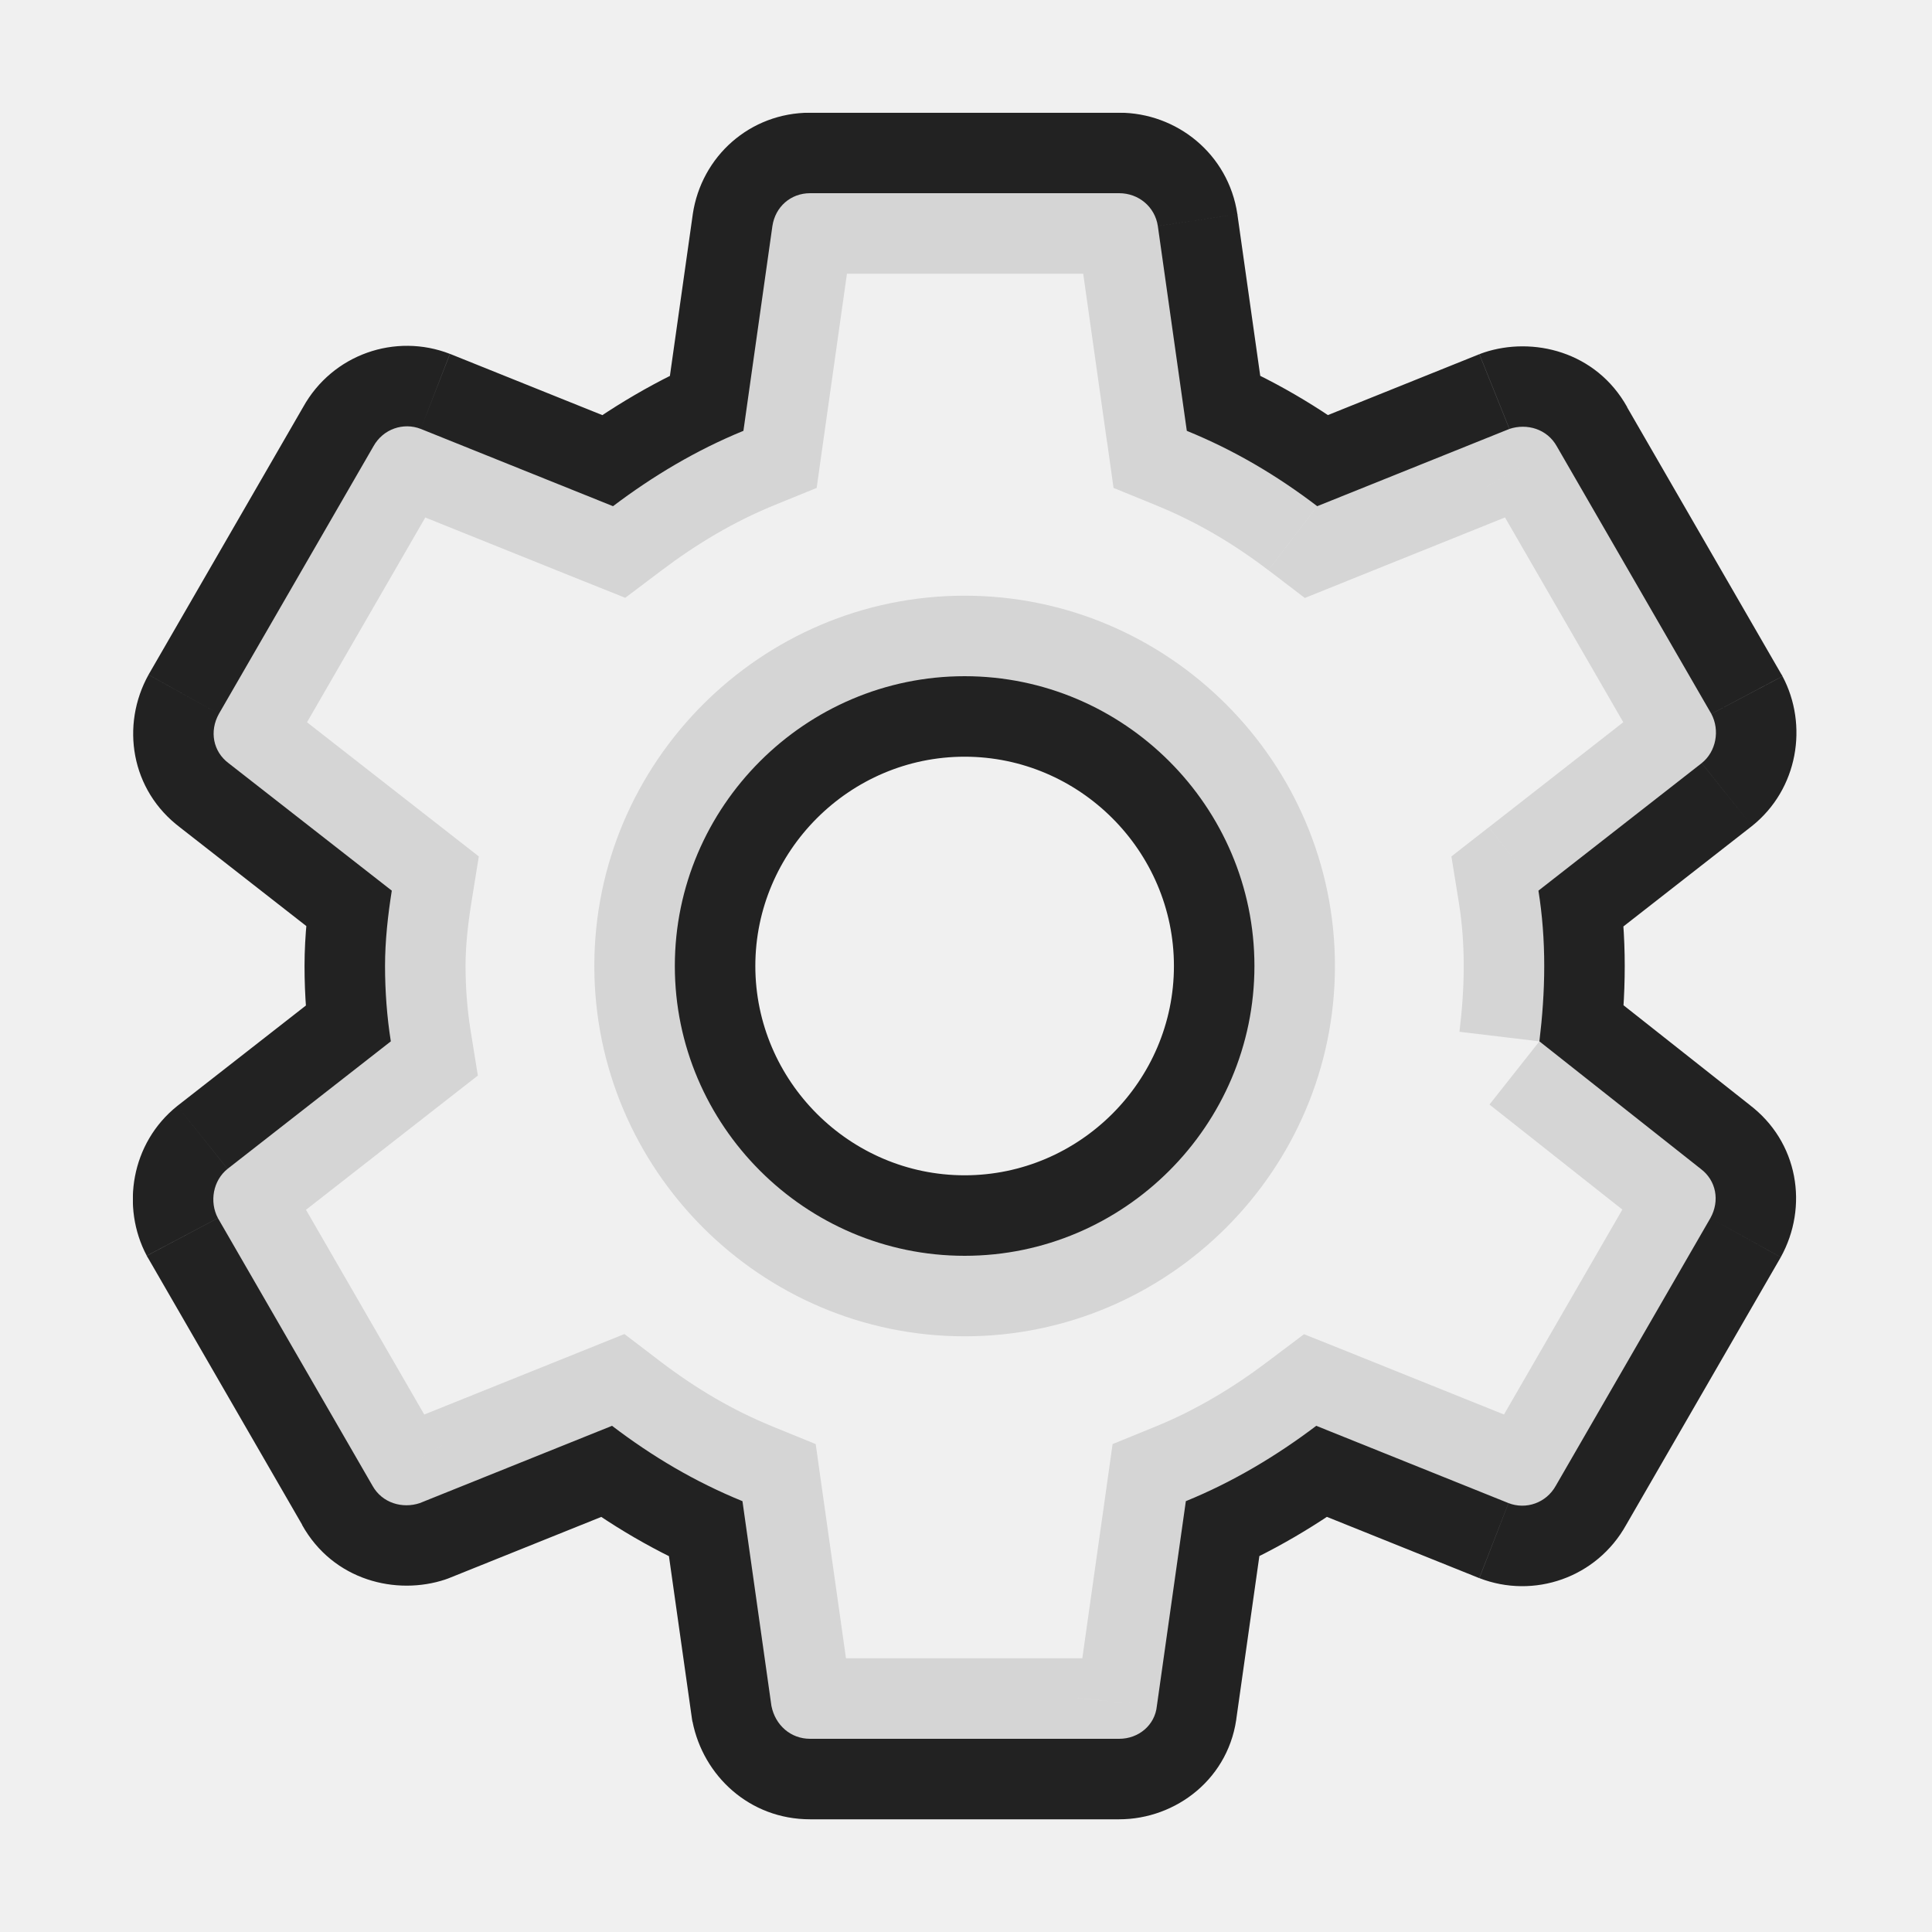
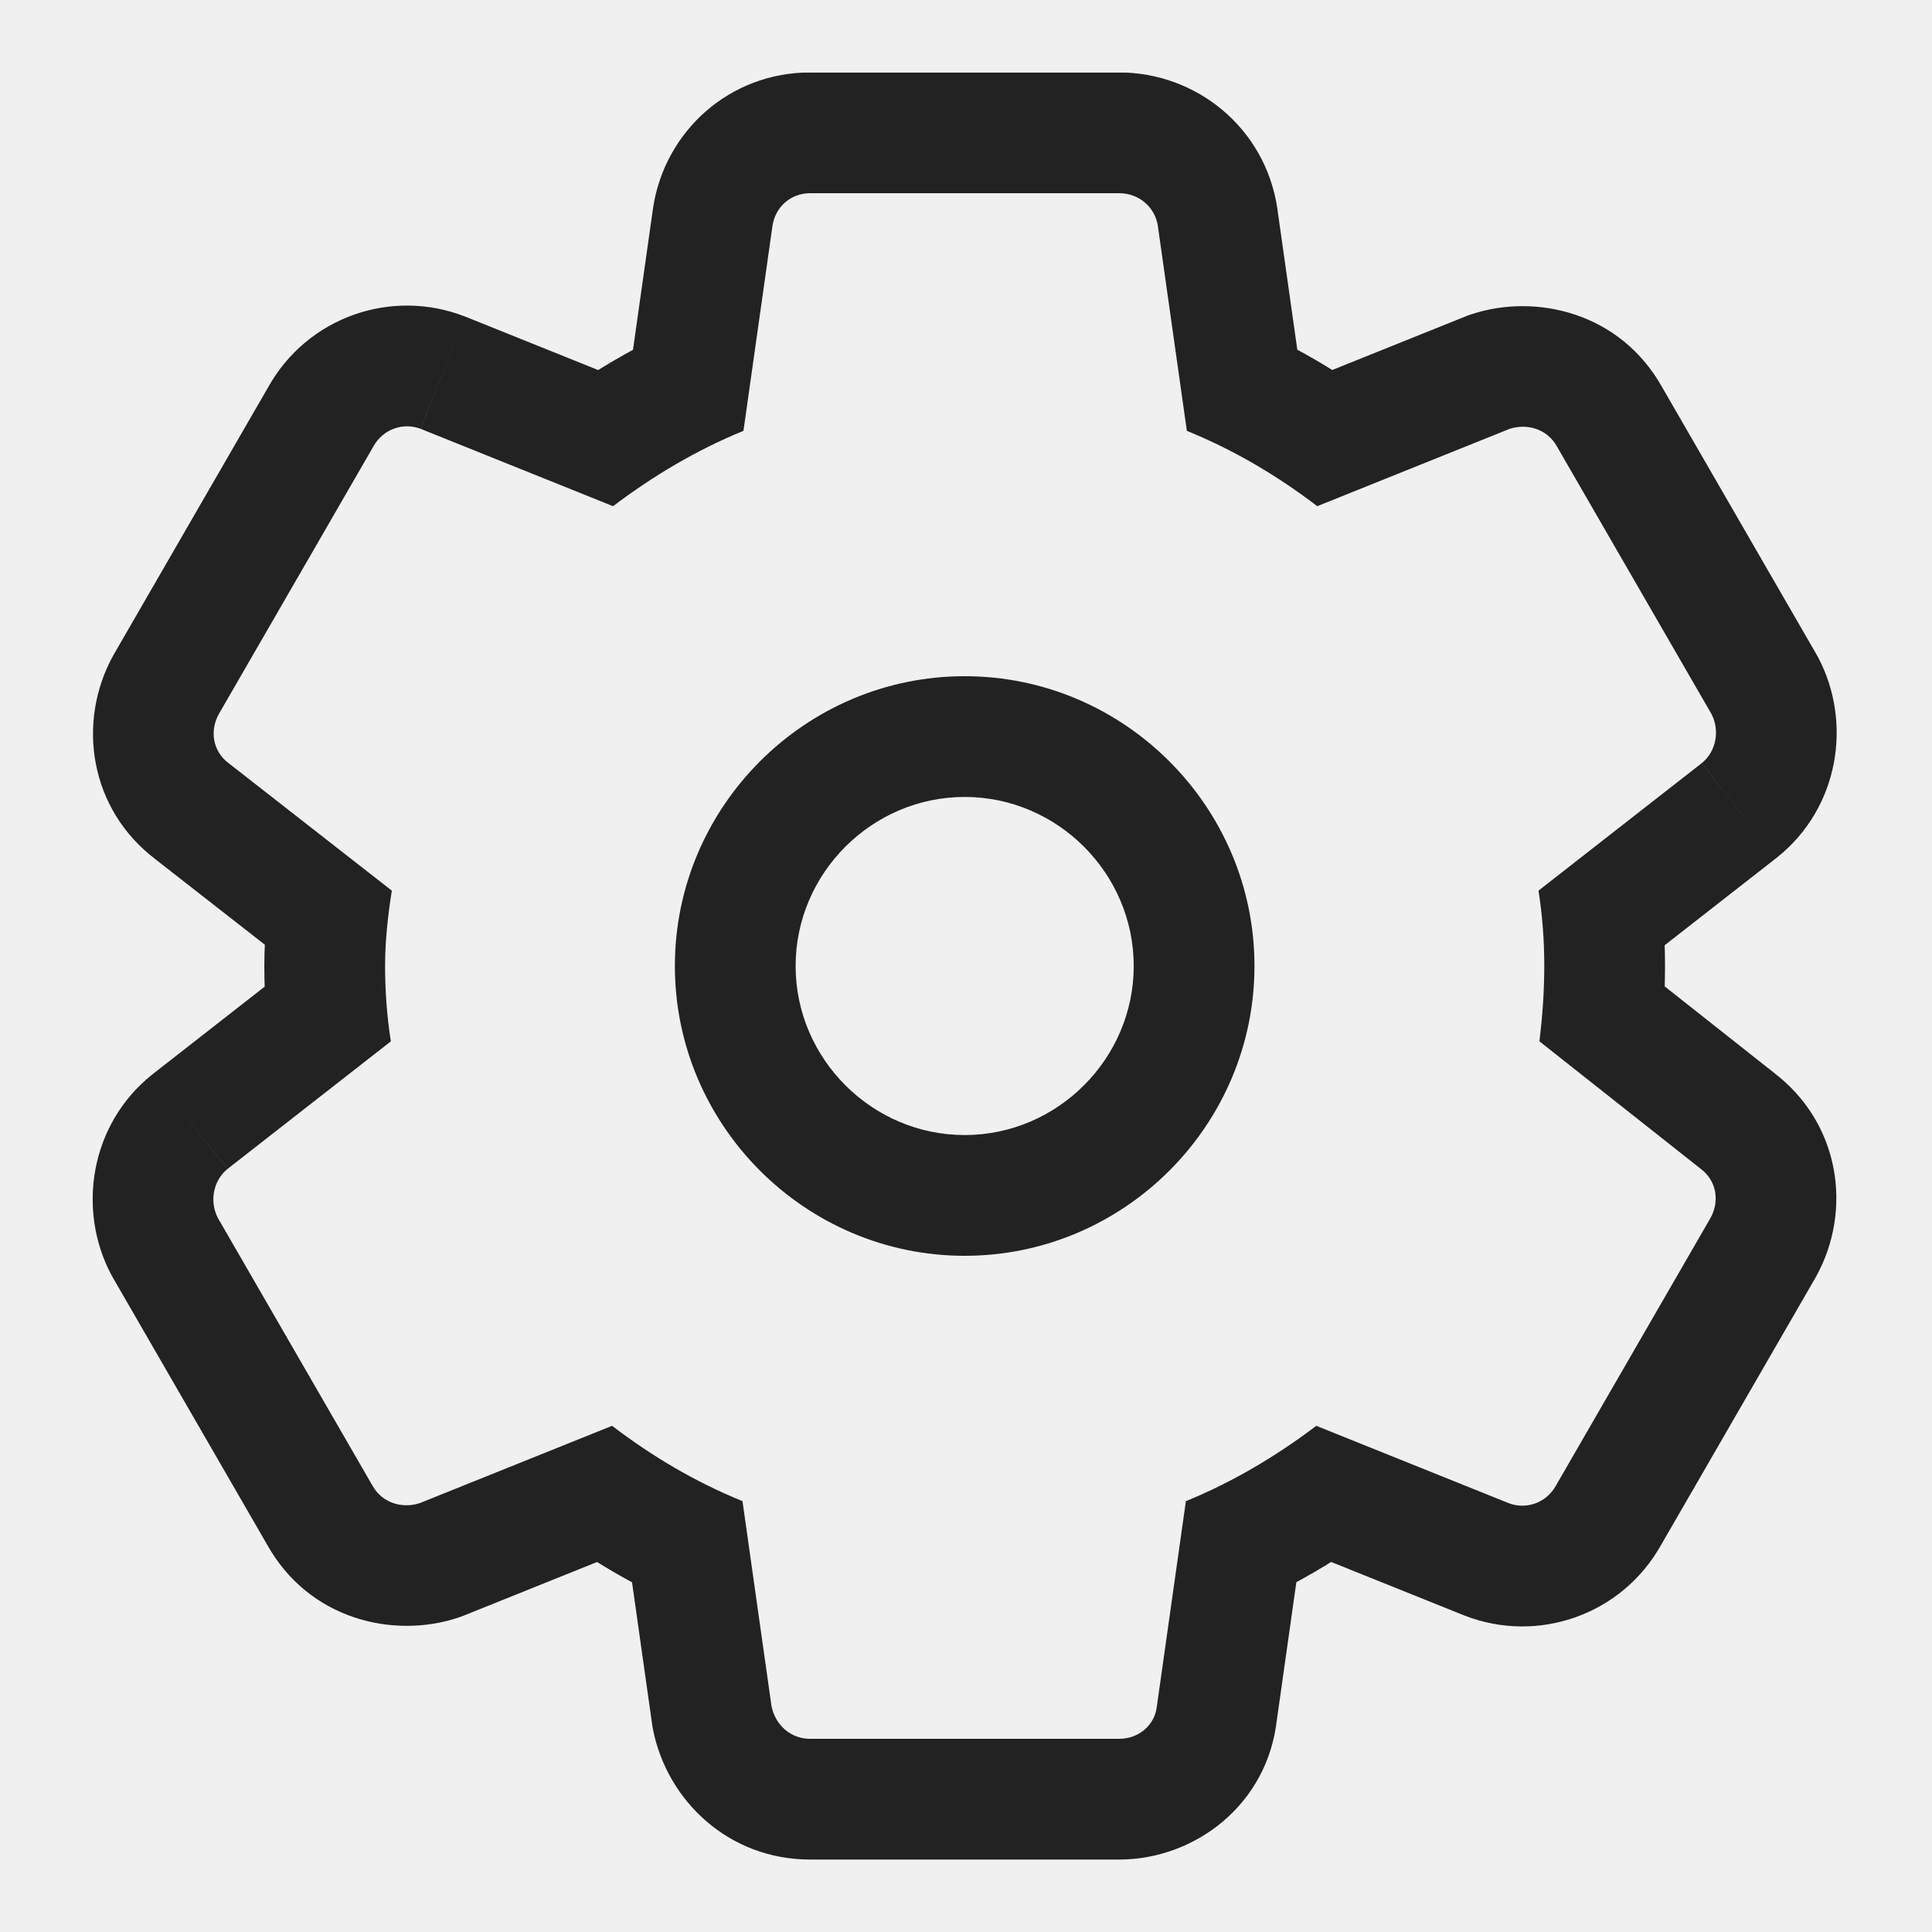
- <svg xmlns="http://www.w3.org/2000/svg" width="24" height="24" fill="none" viewBox="0 0 24 24">
-   <mask id="c89zj0lyxa" width="24" height="24" x="1.65" y="1.4" fill="#222" maskUnits="userSpaceOnUse">
-     <path fill="#fff" d="M1.65 1.4H22.65V23.4H1.65z" />
-     <path fill-rule="evenodd" d="M19.123 12.936c.036-.3.06-.612.06-.936 0-.324-.024-.636-.072-.936l2.028-1.584c.18-.144.228-.408.12-.612l-1.92-3.324c-.12-.216-.372-.288-.588-.216l-2.388.96c-.504-.384-1.032-.696-1.62-.936l-.36-2.544c-.036-.24-.24-.408-.48-.408h-3.84c-.24 0-.432.168-.468.408l-.36 2.544c-.588.24-1.128.564-1.62.936l-2.388-.96c-.216-.084-.468 0-.588.216l-1.92 3.324c-.12.216-.072.468.12.612l2.028 1.584c-.048.3-.084.624-.084.936 0 .312.024.636.072.936L2.827 14.52c-.18.144-.228.408-.12.612l1.92 3.324c.12.216.372.288.588.216l2.388-.96c.504.384 1.032.696 1.62.936l.36 2.544c.048.24.24.408.48.408h3.84c.24 0 .444-.168.468-.408l.36-2.544c.588-.24 1.128-.564 1.62-.936l2.388.96c.216.084.468 0 .588-.216l1.92-3.324c.12-.216.072-.468-.12-.612l-2.004-1.584zm-7.14 2.664c-1.98 0-3.6-1.62-3.6-3.6s1.62-3.6 3.6-3.6 3.6 1.62 3.6 3.6-1.62 3.6-3.6 3.6z" clip-rule="evenodd" />
+ <svg xmlns="http://www.w3.org/2000/svg" width="16" height="16" viewBox="0 0 16 16" fill="none">
+   <mask id="path-1-outside-1_5_270" maskUnits="userSpaceOnUse" x="0.767" y="0.6" width="15" height="15" fill="black">
+     <rect fill="white" x="0.767" y="0.6" width="15" height="15" />
+     <path fill-rule="evenodd" clip-rule="evenodd" d="M12.749 8.624C12.773 8.424 12.789 8.216 12.789 8C12.789 7.784 12.773 7.576 12.741 7.376L14.093 6.32C14.213 6.224 14.245 6.048 14.173 5.912L12.893 3.696C12.813 3.552 12.645 3.504 12.501 3.552L10.909 4.192C10.573 3.936 10.221 3.728 9.829 3.568L9.589 1.872C9.565 1.712 9.429 1.6 9.269 1.6H6.709C6.549 1.6 6.421 1.712 6.397 1.872L6.157 3.568C5.765 3.728 5.405 3.944 5.077 4.192L3.485 3.552C3.341 3.496 3.173 3.552 3.093 3.696L1.813 5.912C1.733 6.056 1.765 6.224 1.893 6.32L3.245 7.376C3.213 7.576 3.189 7.792 3.189 8C3.189 8.208 3.205 8.424 3.237 8.624L1.885 9.68C1.765 9.776 1.733 9.952 1.805 10.088L3.085 12.304C3.165 12.448 3.333 12.496 3.477 12.448L5.069 11.808C5.405 12.064 5.757 12.272 6.149 12.432L6.389 14.128C6.421 14.288 6.549 14.4 6.709 14.4H9.269C9.429 14.4 9.565 14.288 9.581 14.128L9.821 12.432C10.213 12.272 10.573 12.056 10.901 11.808L12.493 12.448C12.637 12.504 12.805 12.448 12.885 12.304L14.165 10.088C14.245 9.944 14.213 9.776 14.085 9.68L12.749 8.624V8.624ZM7.989 10.4C6.669 10.4 5.589 9.32 5.589 8C5.589 6.68 6.669 5.6 7.989 5.6C9.309 5.6 10.389 6.68 10.389 8C10.389 9.32 9.309 10.4 7.989 10.4Z" />
  </mask>
-   <path fill="#222" d="M19.111 11.064l-.616-.788-.465.363.094.583.987-.158zm2.028-1.584l.616.788.009-.007-.625-.781zm.12-.612l.884-.468-.009-.016-.01-.016-.865.5zm-1.92-3.324l-.874.486.004.007.004.007.866-.5zm-.588-.216l-.316-.949-.029.01-.028.011.373.928zm-2.388.96l-.606.795.452.345.527-.212-.373-.928zm-1.62-.936l-.99.14.08.569.532.217.378-.926zm-.36-2.544l.99-.14-.001-.008-.989.148zm-4.788 0l-.989-.148-.001.008.99.14zm-.36 2.544l.378.926.532-.217.08-.569-.99-.14zm-1.62.936l-.373.928.525.21.451-.34-.603-.798zm-2.388-.96L5.6 4.4l-.01-.004-.363.932zm-.588.216l.866.5.004-.007.004-.007-.874-.486zm-1.92 3.324l-.866-.5-.004.007-.004.007.874.486zm.12.612l.616-.788-.008-.006-.008-.006-.6.8zm2.028 1.584l.987.158.094-.583-.465-.363-.616.788zm-.012 1.872l.616.788.465-.363-.094-.583-.987.158zM2.827 14.52l-.616-.788-.009.007.625.781zm-.12.612l-.884.468.009.016.01.016.865-.5zm1.92 3.324l.874-.486-.004-.007-.004-.007-.866.5zm.588.216l.316.949.029-.01.028-.011-.373-.928zm2.388-.96l.606-.795-.452-.345-.527.212.373.928zm1.62.936l.99-.14-.08-.569-.532-.217-.378.926zm.36 2.544l-.99.14.004.028.005.028.981-.196zm4.788 0l-.99-.14-.003.02-.002.02.995.1zm.36-2.544l-.378-.926-.532.217-.08.569.99.14zm1.62-.936l.373-.928-.525-.21-.451.34.603.798zm2.388.96l-.373.928.01.004.363-.932zm.588-.216l-.866-.5-.004.007-.004.007.874.486zm1.92-3.324l.866.5.004-.007.004-.007-.874-.486zm-.12-.612l-.62.785.01.007.01.008.6-.8zm-1.011-1.465c.04-.329.067-.682.067-1.055h-2c0 .275-.02.546-.053.817l1.986.238zM20.183 12c0-.373-.028-.738-.084-1.094l-1.975.316c.039.244.059.503.059.778h2zm-.456-.148l2.028-1.584-1.232-1.576-2.027 1.584 1.23 1.576zm2.037-1.591c.575-.46.7-1.256.379-1.86l-1.768.935c-.104-.197-.076-.465.14-.637l1.249 1.562zm.36-1.893l-1.92-3.324-1.73 1 1.92 3.324 1.73-1zm-1.91-3.31c-.388-.696-1.175-.88-1.78-.679l.633 1.898c-.172.057-.455.017-.602-.247l1.748-.972zM18.377 4.4l-2.388.96.746 1.856 2.388-.96-.746-1.856zm-1.409 1.093c-.566-.432-1.17-.79-1.848-1.067l-.756 1.852c.498.203.95.469 1.392.805l1.212-1.59zm-1.236-.281l-.36-2.544-1.98.28.36 2.544 1.98-.28zm-.361-2.552c-.112-.749-.754-1.26-1.469-1.26v2c-.235 0-.469-.175-.509-.444l1.978-.296zM13.903 1.4h-3.84v2h3.84v-2zm-3.84 0c-.747 0-1.35.542-1.457 1.26l1.978.296c-.016.108-.073.223-.174.311-.102.09-.228.133-.347.133v-2zM8.605 2.668l-.36 2.544 1.98.28.36-2.544-1.98-.28zm.252 1.758c-.68.278-1.296.649-1.845 1.064l1.206 1.596c.435-.329.9-.606 1.395-.808l-.756-1.852zm-.869.934L5.6 4.4l-.746 1.856 2.388.96.746-1.856zm-2.399-.964c-.676-.263-1.459.004-1.824.662l1.748.972c-.125.226-.404.325-.648.23l.724-1.864zm-1.816.648l-1.92 3.324 1.732 1 1.92-3.324-1.732-1zM1.845 8.382c-.347.625-.223 1.435.394 1.898l1.2-1.6c.102.076.178.194.205.33.026.134-.002.255-.05.344l-1.75-.972zm.378 1.886l2.028 1.584 1.232-1.576-2.028-1.584-1.232 1.576zm1.657.638c-.053.33-.097.71-.097 1.094h2c0-.24.028-.508.071-.778l-1.974-.316zM3.783 12c0 .36.028.738.085 1.094l1.974-.316c-.038-.244-.059-.514-.059-.778h-2zm.456.148l-2.028 1.584 1.232 1.576 2.028-1.584-1.232-1.576zm-2.037 1.591c-.575.46-.7 1.256-.379 1.86l1.768-.935c.104.197.076.465-.14.637l-1.249-1.562zm-.36 1.893l1.92 3.324 1.73-1-1.92-3.324-1.73 1zm1.91 3.31c.388.696 1.175.88 1.78.679l-.633-1.898c.172-.057.455-.017.602.247l-1.748.972zm1.836.658l2.388-.96-.746-1.856-2.388.96.746 1.856zm1.409-1.093c.566.432 1.17.79 1.848 1.067l.756-1.852c-.498-.203-.95-.469-1.392-.805l-1.212 1.59zm1.236.281l.36 2.544 1.98-.28-.36-2.544-1.98.28zm.37 2.6c.133.67.706 1.212 1.46 1.212v-2c.12 0 .243.045.339.127.093.08.144.18.162.269l-1.962.392zm1.46 1.212h3.84v-2h-3.84v2zm3.84 0c.705 0 1.383-.51 1.463-1.309l-1.99-.198c.032-.32.302-.493.527-.493v2zm1.458-1.268l.36-2.544-1.98-.28-.36 2.544 1.98.28zm-.252-1.758c.68-.278 1.296-.649 1.845-1.064l-1.206-1.596c-.435.329-.9.606-1.395.808l.756 1.852zm.869-.934l2.388.96.746-1.856-2.388-.96-.746 1.856zm2.399.964c.676.263 1.459-.004 1.824-.662l-1.748-.972c.125-.226.404-.325.649-.23l-.725 1.864zm1.816-.648l1.92-3.324-1.732-1-1.92 3.324 1.732 1zm1.928-3.338c.347-.625.223-1.435-.394-1.898l-1.2 1.6c-.102-.076-.178-.194-.205-.33-.026-.134.002-.255.05-.344l1.75.972zm-.374-1.883l-2.004-1.583-1.24 1.569 2.004 1.584 1.24-1.57zm-9.764.865c-1.428 0-2.6-1.172-2.6-2.6h-2c0 2.532 2.068 4.6 4.6 4.6v-2zm-2.6-2.6c0-1.428 1.172-2.6 2.6-2.6v-2c-2.532 0-4.6 2.068-4.6 4.6h2zm2.6-2.6c1.428 0 2.6 1.172 2.6 2.6h2c0-2.532-2.068-4.6-4.6-4.6v2zm2.6 2.6c0 1.428-1.172 2.6-2.6 2.6v2c2.532 0 4.6-2.068 4.6-4.6h-2z" mask="url(#c89zj0lyxa)" />
+   <path d="M12.741 7.376L12.125 6.588L11.66 6.951L11.753 7.534L12.741 7.376ZM14.093 6.32L14.708 7.108L14.717 7.101L14.093 6.32ZM14.173 5.912L15.057 5.444L15.048 5.428L15.039 5.412L14.173 5.912ZM12.893 3.696L12.019 4.182L12.023 4.189L12.027 4.196L12.893 3.696ZM12.501 3.552L12.185 2.603L12.156 2.613L12.128 2.624L12.501 3.552ZM10.909 4.192L10.303 4.987L10.755 5.332L11.282 5.12L10.909 4.192ZM9.829 3.568L8.839 3.708L8.919 4.277L9.451 4.494L9.829 3.568ZM9.589 1.872L10.579 1.732L10.578 1.724L9.589 1.872ZM6.397 1.872L5.408 1.724L5.407 1.732L6.397 1.872ZM6.157 3.568L6.535 4.494L7.066 4.277L7.147 3.708L6.157 3.568ZM5.077 4.192L4.704 5.12L5.229 5.331L5.68 4.99L5.077 4.192ZM3.485 3.552L3.858 2.624L3.847 2.62L3.485 3.552ZM3.093 3.696L3.959 4.196L3.963 4.189L3.967 4.182L3.093 3.696ZM1.813 5.912L0.947 5.412L0.943 5.419L0.939 5.426L1.813 5.912ZM1.893 6.32L2.508 5.532L2.501 5.526L2.493 5.52L1.893 6.32ZM3.245 7.376L4.232 7.534L4.325 6.951L3.86 6.588L3.245 7.376ZM3.237 8.624L3.852 9.412L4.317 9.049L4.224 8.466L3.237 8.624ZM1.885 9.68L1.269 8.892L1.26 8.899L1.885 9.68ZM1.805 10.088L0.921 10.556L0.93 10.572L0.939 10.588L1.805 10.088ZM3.085 12.304L3.959 11.818L3.955 11.811L3.951 11.804L3.085 12.304ZM3.477 12.448L3.793 13.397L3.822 13.387L3.85 13.376L3.477 12.448ZM5.069 11.808L5.675 11.013L5.223 10.668L4.696 10.88L5.069 11.808ZM6.149 12.432L7.139 12.292L7.058 11.723L6.527 11.506L6.149 12.432ZM6.389 14.128L5.399 14.268L5.403 14.296L5.408 14.324L6.389 14.128ZM9.581 14.128L8.591 13.988L8.588 14.008L8.586 14.028L9.581 14.128ZM9.821 12.432L9.443 11.506L8.911 11.723L8.831 12.292L9.821 12.432ZM10.901 11.808L11.274 10.88L10.749 10.669L10.298 11.01L10.901 11.808ZM12.493 12.448L12.12 13.376L12.13 13.38L12.493 12.448ZM12.885 12.304L12.019 11.804L12.015 11.811L12.011 11.818L12.885 12.304ZM14.165 10.088L15.031 10.588L15.035 10.581L15.039 10.574L14.165 10.088ZM14.085 9.68L13.465 10.464L13.475 10.472L13.485 10.48L14.085 9.68ZM13.742 8.743C13.769 8.514 13.789 8.265 13.789 8H11.789C11.789 8.167 11.776 8.334 11.756 8.505L13.742 8.743ZM13.789 8C13.789 7.735 13.769 7.474 13.728 7.218L11.753 7.534C11.777 7.678 11.789 7.833 11.789 8H13.789ZM13.356 8.164L14.708 7.108L13.477 5.532L12.125 6.588L13.356 8.164ZM14.717 7.101C15.233 6.689 15.341 5.981 15.057 5.444L13.289 6.38C13.149 6.115 13.193 5.759 13.468 5.539L14.717 7.101ZM15.039 5.412L13.759 3.196L12.027 4.196L13.307 6.412L15.039 5.412ZM13.767 3.21C13.42 2.586 12.717 2.426 12.185 2.603L12.817 4.501C12.573 4.582 12.206 4.518 12.019 4.182L13.767 3.21ZM12.128 2.624L10.536 3.264L11.282 5.12L12.874 4.48L12.128 2.624ZM11.515 3.397C11.117 3.093 10.689 2.839 10.207 2.642L9.451 4.494C9.753 4.617 10.029 4.779 10.303 4.987L11.515 3.397ZM10.819 3.428L10.579 1.732L8.599 2.012L8.839 3.708L10.819 3.428ZM10.578 1.724C10.477 1.055 9.904 0.6 9.269 0.6V2.6C8.953 2.6 8.652 2.369 8.6 2.02L10.578 1.724ZM9.269 0.6H6.709V2.6H9.269V0.6ZM6.709 0.6C6.042 0.6 5.504 1.086 5.408 1.724L7.386 2.02C7.338 2.338 7.055 2.6 6.709 2.6V0.6ZM5.407 1.732L5.167 3.428L7.147 3.708L7.387 2.012L5.407 1.732ZM5.779 2.642C5.294 2.84 4.859 3.103 4.474 3.394L5.68 4.99C5.951 4.785 6.236 4.616 6.535 4.494L5.779 2.642ZM5.45 3.264L3.858 2.624L3.112 4.48L4.704 5.12L5.45 3.264ZM3.847 2.62C3.243 2.385 2.544 2.624 2.219 3.21L3.967 4.182C3.801 4.48 3.439 4.607 3.122 4.484L3.847 2.62ZM2.227 3.196L0.947 5.412L2.679 6.412L3.959 4.196L2.227 3.196ZM0.939 5.426C0.632 5.979 0.74 6.705 1.293 7.12L2.493 5.52C2.79 5.743 2.834 6.133 2.687 6.398L0.939 5.426ZM1.277 7.108L2.629 8.164L3.86 6.588L2.508 5.532L1.277 7.108ZM2.257 7.218C2.221 7.448 2.189 7.72 2.189 8H4.189C4.189 7.864 4.205 7.704 4.232 7.534L2.257 7.218ZM2.189 8C2.189 8.256 2.208 8.525 2.249 8.782L4.224 8.466C4.201 8.323 4.189 8.16 4.189 8H2.189ZM2.621 7.836L1.269 8.892L2.5 10.468L3.852 9.412L2.621 7.836ZM1.26 8.899C0.745 9.311 0.637 10.019 0.921 10.556L2.689 9.62C2.829 9.885 2.785 10.241 2.509 10.461L1.26 8.899ZM0.939 10.588L2.219 12.804L3.951 11.804L2.671 9.588L0.939 10.588ZM2.211 12.79C2.558 13.414 3.261 13.574 3.793 13.397L3.161 11.499C3.405 11.418 3.772 11.482 3.959 11.818L2.211 12.79ZM3.85 13.376L5.442 12.736L4.696 10.88L3.104 11.52L3.85 13.376ZM4.463 12.603C4.861 12.907 5.289 13.161 5.771 13.358L6.527 11.506C6.225 11.383 5.949 11.221 5.675 11.013L4.463 12.603ZM5.159 12.572L5.399 14.268L7.379 13.988L7.139 12.292L5.159 12.572ZM5.408 14.324C5.526 14.914 6.035 15.4 6.709 15.4V13.4C7.063 13.4 7.315 13.662 7.369 13.932L5.408 14.324ZM6.709 15.4H9.269V13.4H6.709V15.4ZM9.269 15.4C9.893 15.4 10.504 14.946 10.576 14.227L8.586 14.028C8.626 13.63 8.964 13.4 9.269 13.4V15.4ZM10.571 14.268L10.811 12.572L8.831 12.292L8.591 13.988L10.571 14.268ZM10.199 13.358C10.684 13.16 11.119 12.897 11.504 12.606L10.298 11.01C10.027 11.215 9.742 11.384 9.443 11.506L10.199 13.358ZM10.528 12.736L12.12 13.376L12.866 11.52L11.274 10.88L10.528 12.736ZM12.13 13.38C12.735 13.615 13.433 13.376 13.759 12.79L12.011 11.818C12.176 11.52 12.539 11.393 12.855 11.516L12.13 13.38ZM13.751 12.804L15.031 10.588L13.299 9.588L12.019 11.804L13.751 12.804ZM15.039 10.574C15.346 10.021 15.238 9.295 14.685 8.88L13.485 10.48C13.188 10.257 13.144 9.867 13.291 9.602L15.039 10.574ZM14.705 8.895L13.369 7.839L12.129 9.409L13.465 10.464L14.705 8.895ZM7.989 9.4C7.221 9.4 6.589 8.768 6.589 8H4.589C4.589 9.872 6.117 11.4 7.989 11.4V9.4ZM6.589 8C6.589 7.232 7.221 6.6 7.989 6.6V4.6C6.117 4.6 4.589 6.128 4.589 8H6.589ZM7.989 6.6C8.757 6.6 9.389 7.232 9.389 8H11.389C11.389 6.128 9.861 4.6 7.989 4.6V6.6ZM9.389 8C9.389 8.768 8.757 9.4 7.989 9.4V11.4C9.861 11.4 11.389 9.872 11.389 8H9.389Z" fill="#222222" mask="url(#path-1-outside-1_5_270)" />
</svg>
